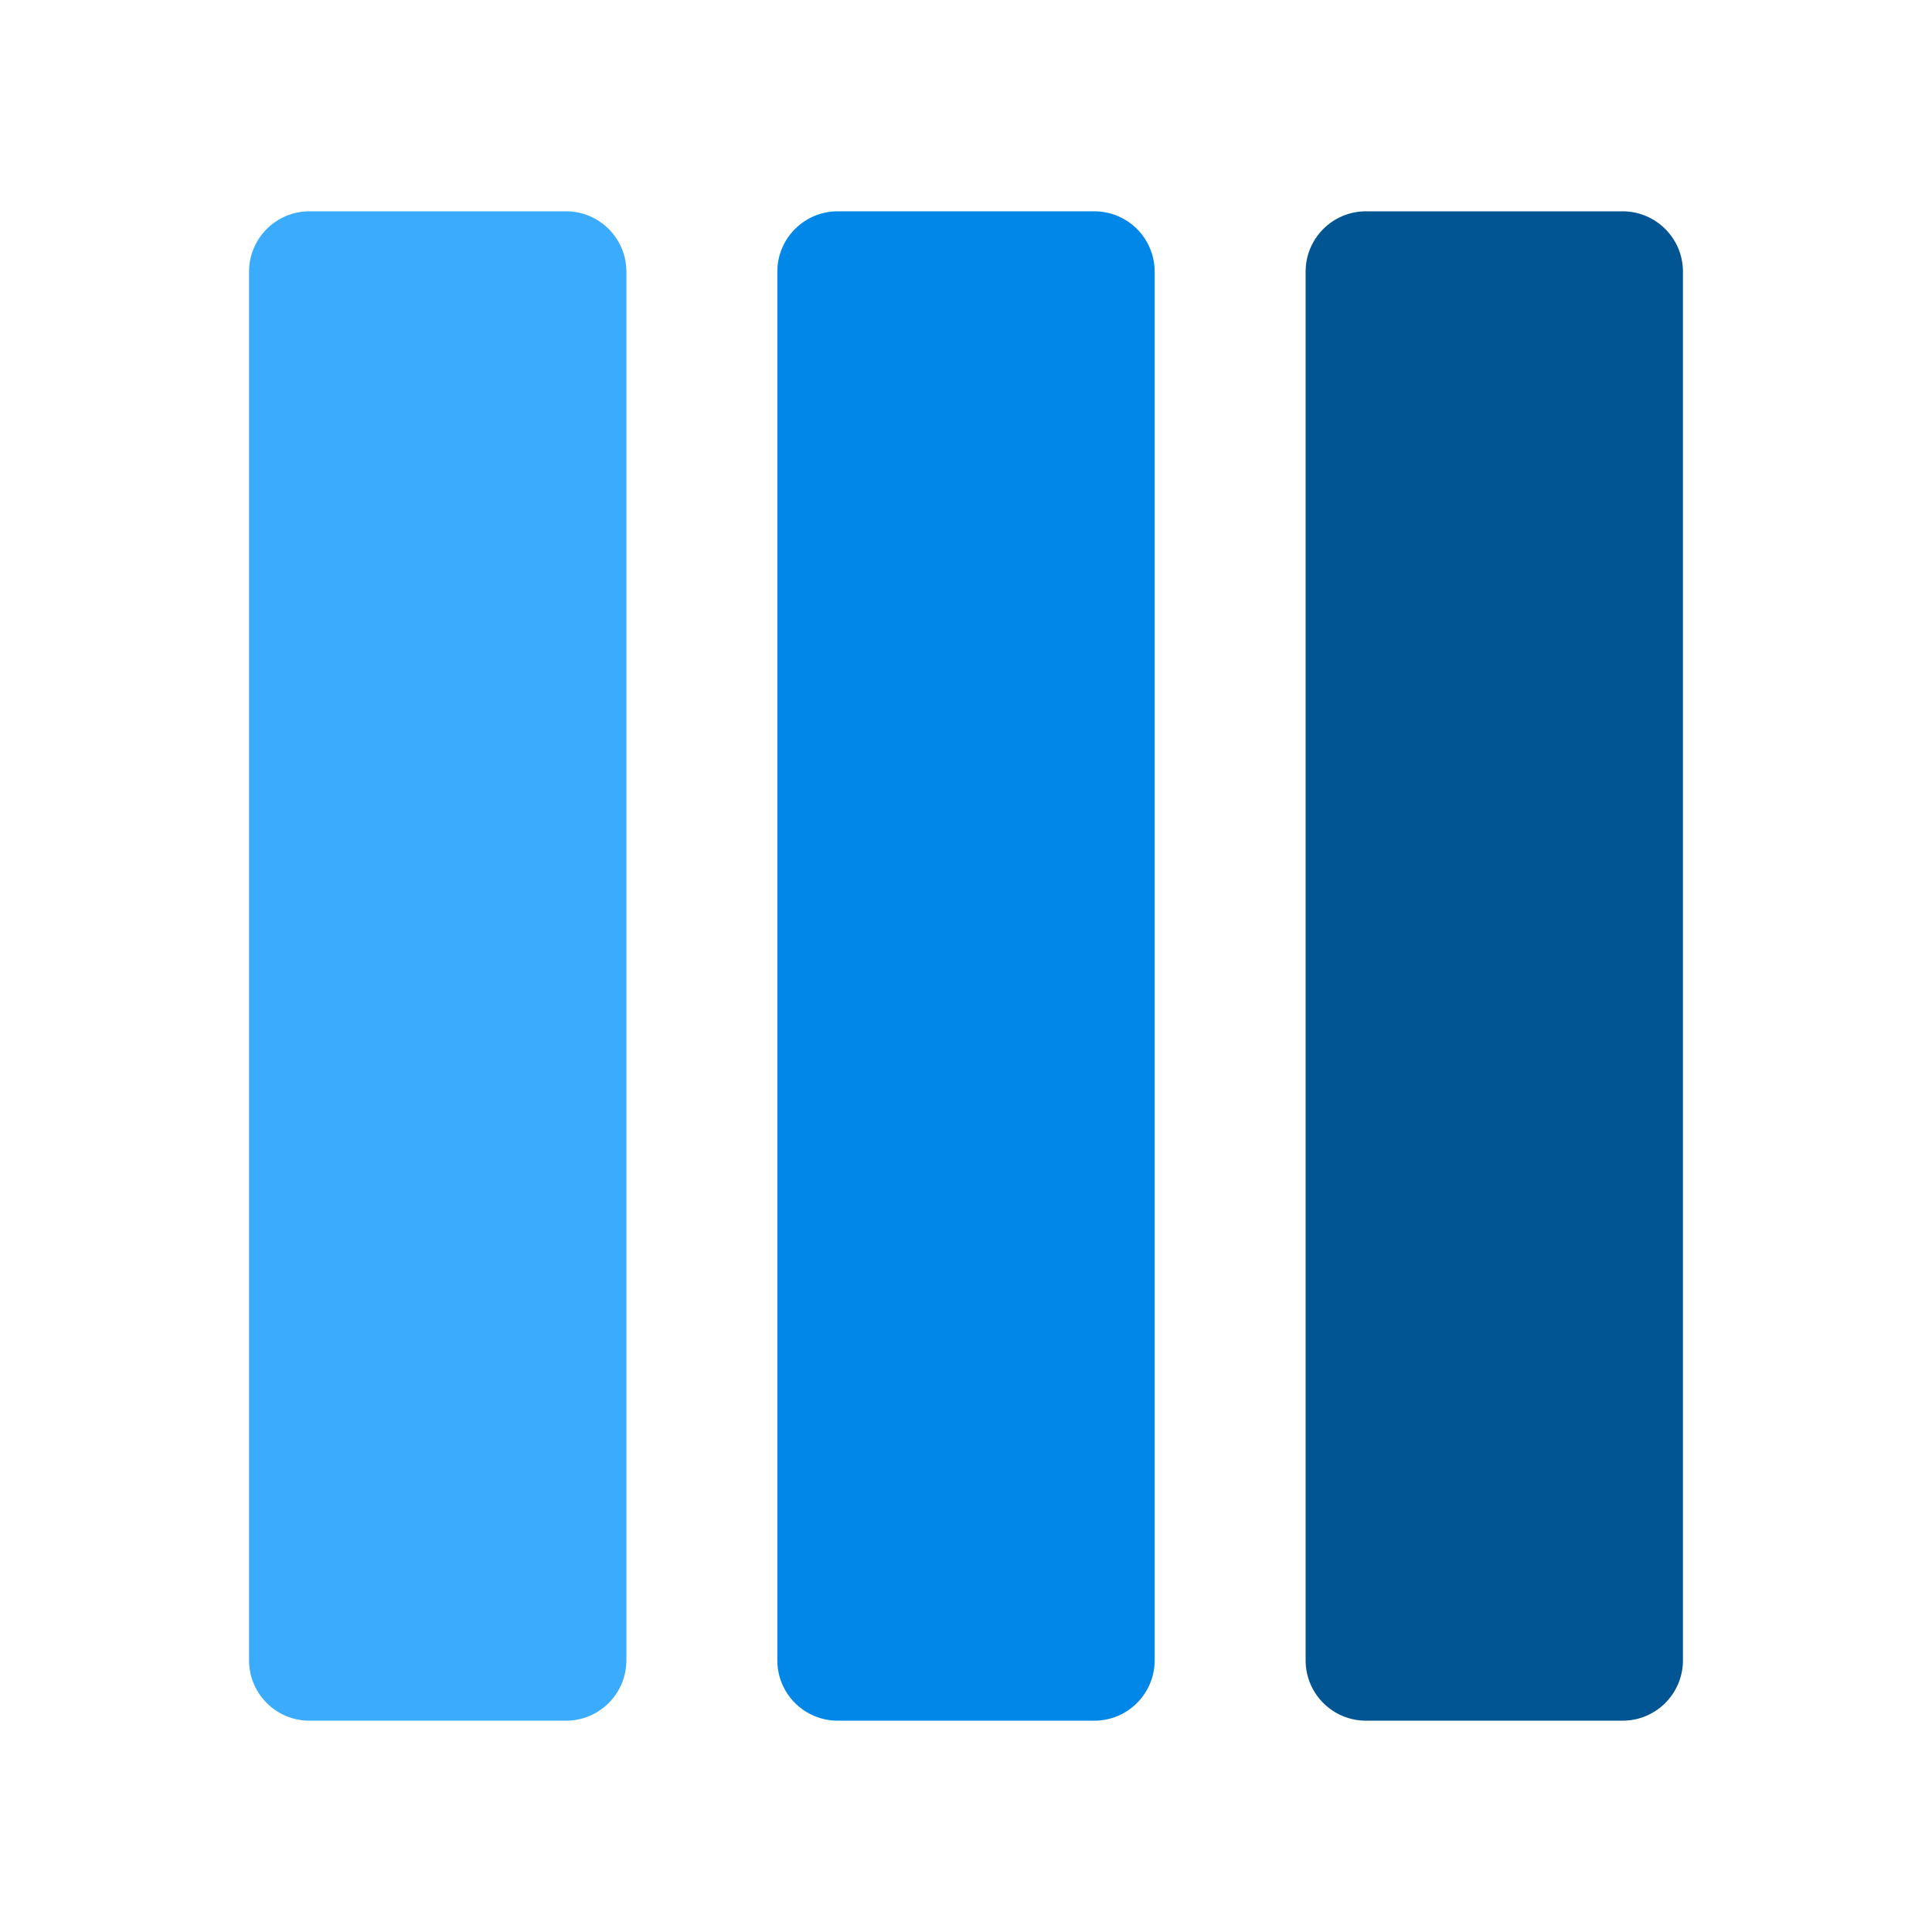
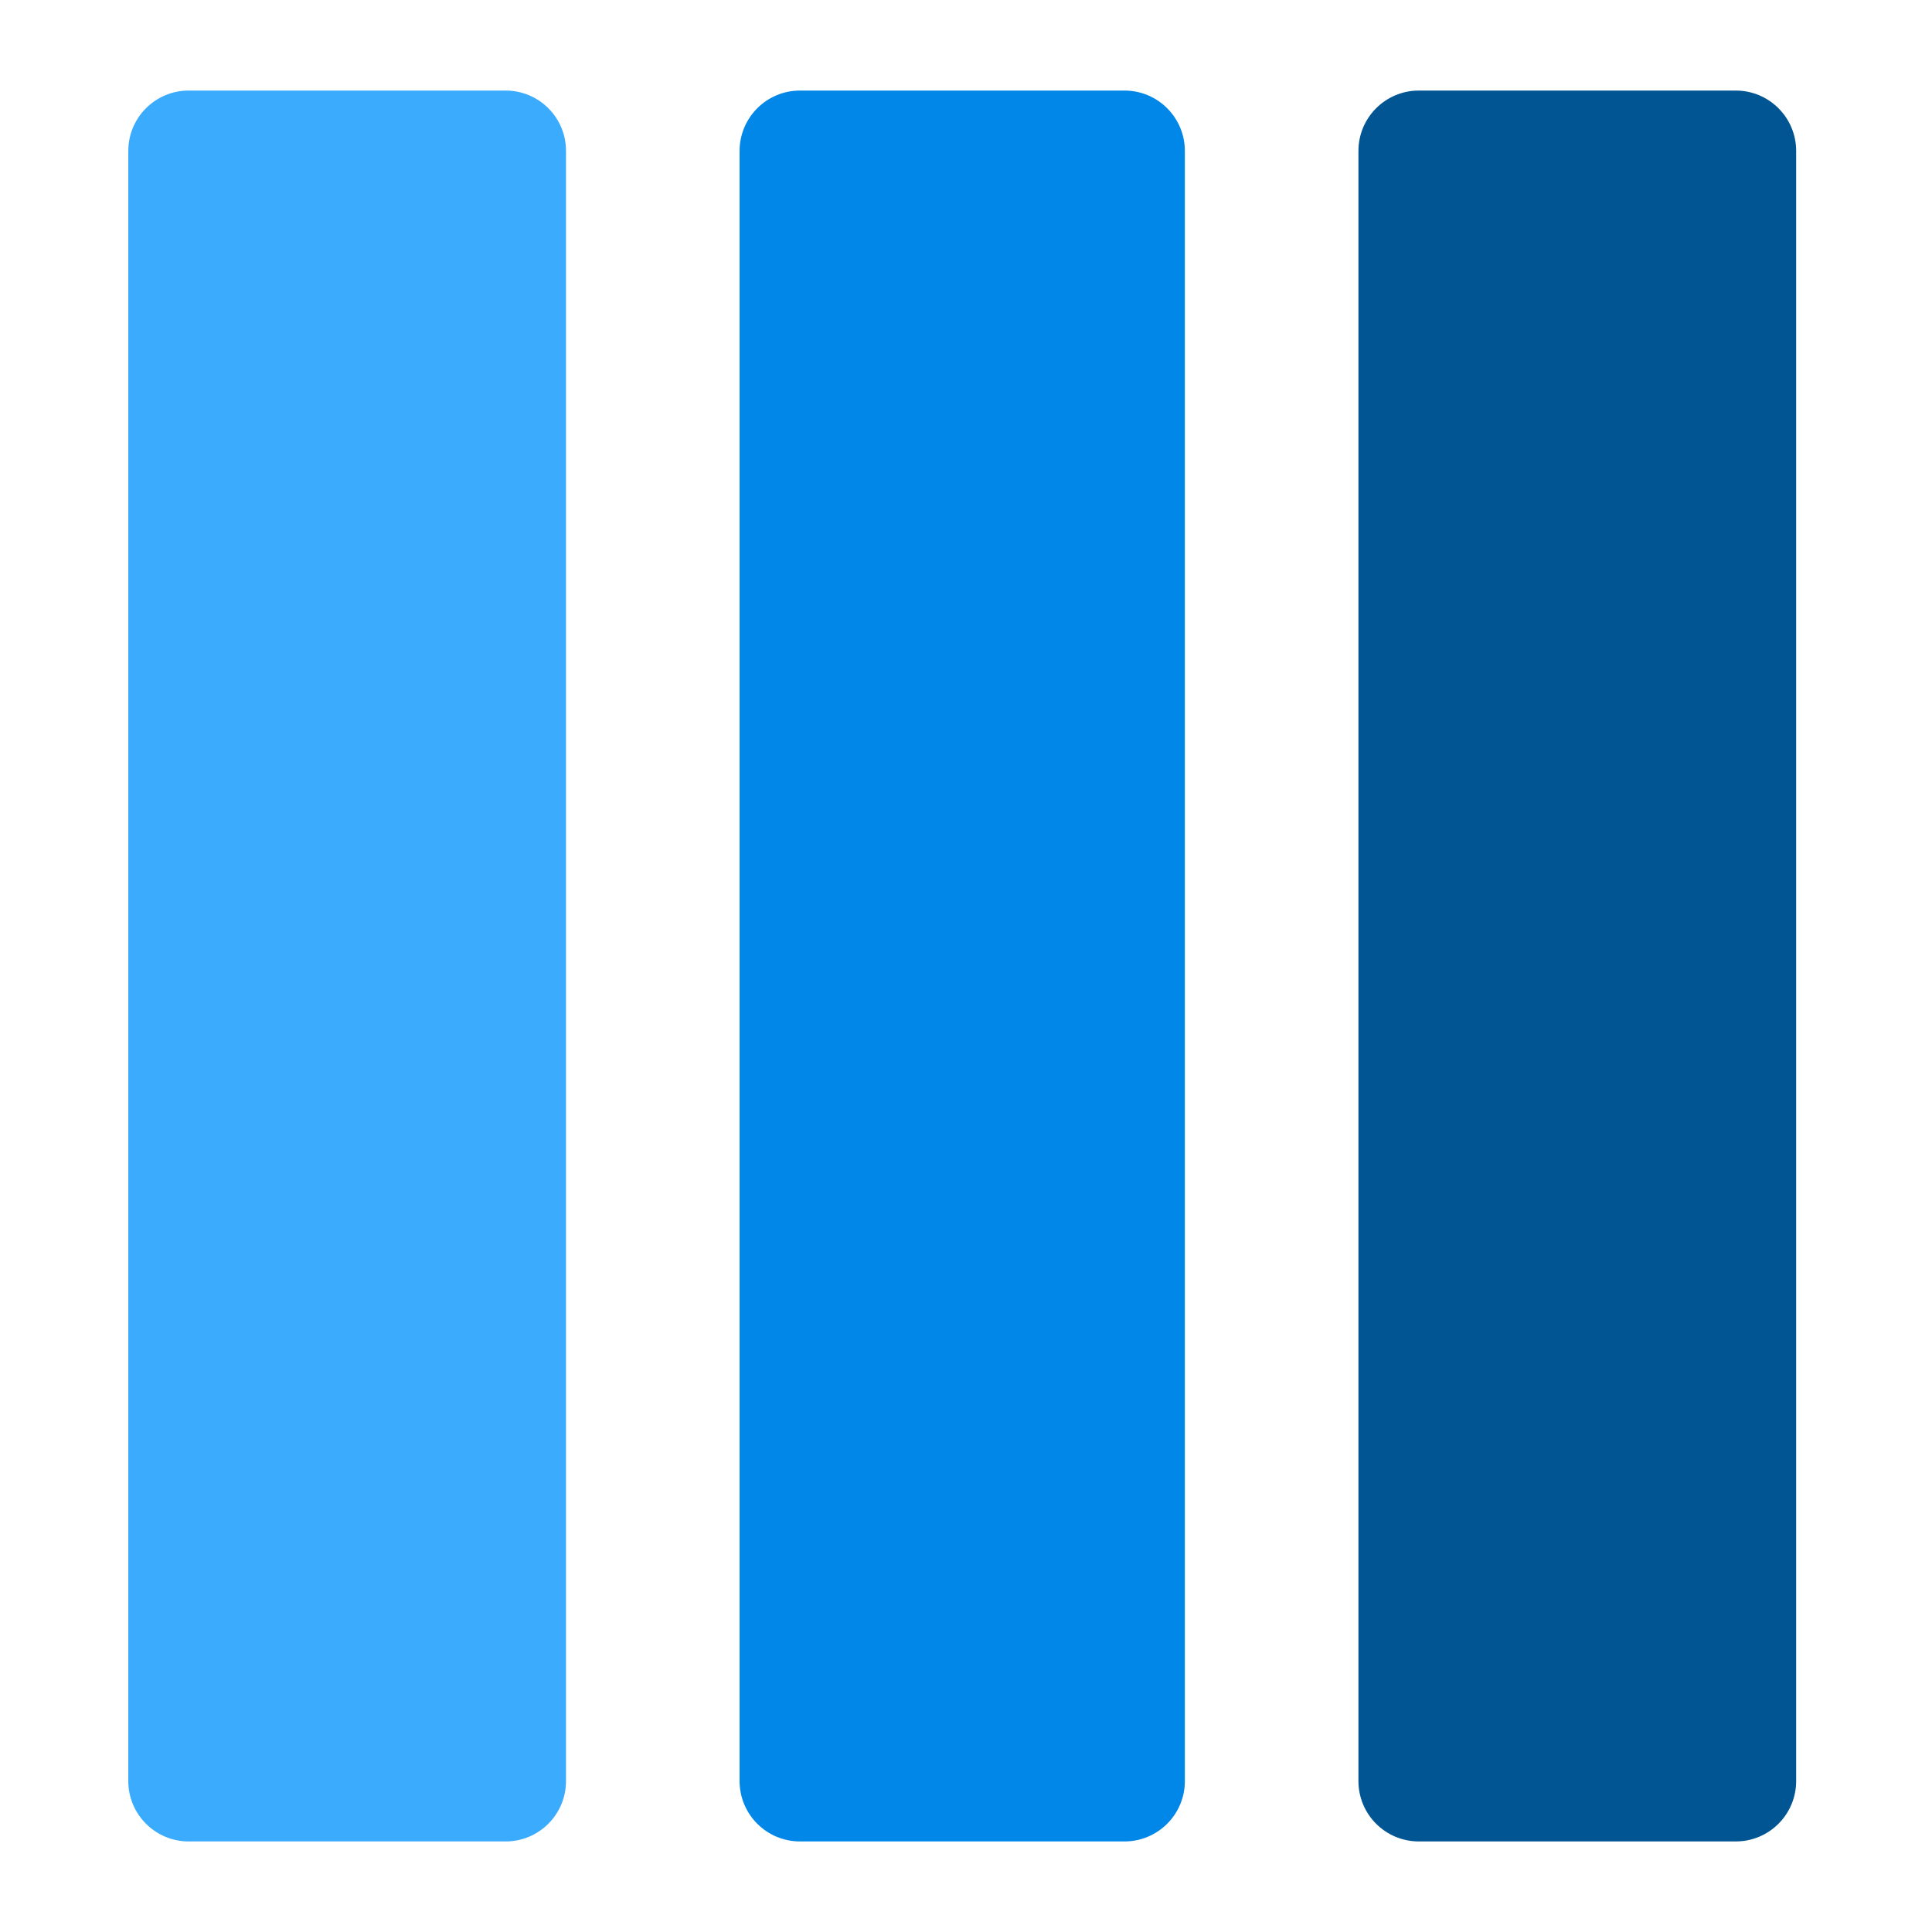
<svg xmlns="http://www.w3.org/2000/svg" width="256" height="256" viewBox="0 0 256 256" fill="none">
-   <rect x="83" y="28" width="200" height="50" rx="8" transform="rotate(90 83 28)" fill="#3BABFD" />
-   <rect x="153" y="28" width="200" height="50" rx="8" transform="rotate(90 153 28)" fill="#0087E8" />
-   <rect x="223" y="28" width="200" height="50" rx="8" transform="rotate(90 223 28)" fill="#005592" />
+   <rect x="75" y="12" width="232" height="58" rx="8" transform="rotate(90 75 12)" fill="#3BABFD" />
+   <rect x="157" y="12" width="232" height="59" rx="8" transform="rotate(90 157 12)" fill="#0087E8" />
+   <rect x="238" y="12" width="232" height="58" rx="8" transform="rotate(90 238 12)" fill="#005592" />
</svg>
